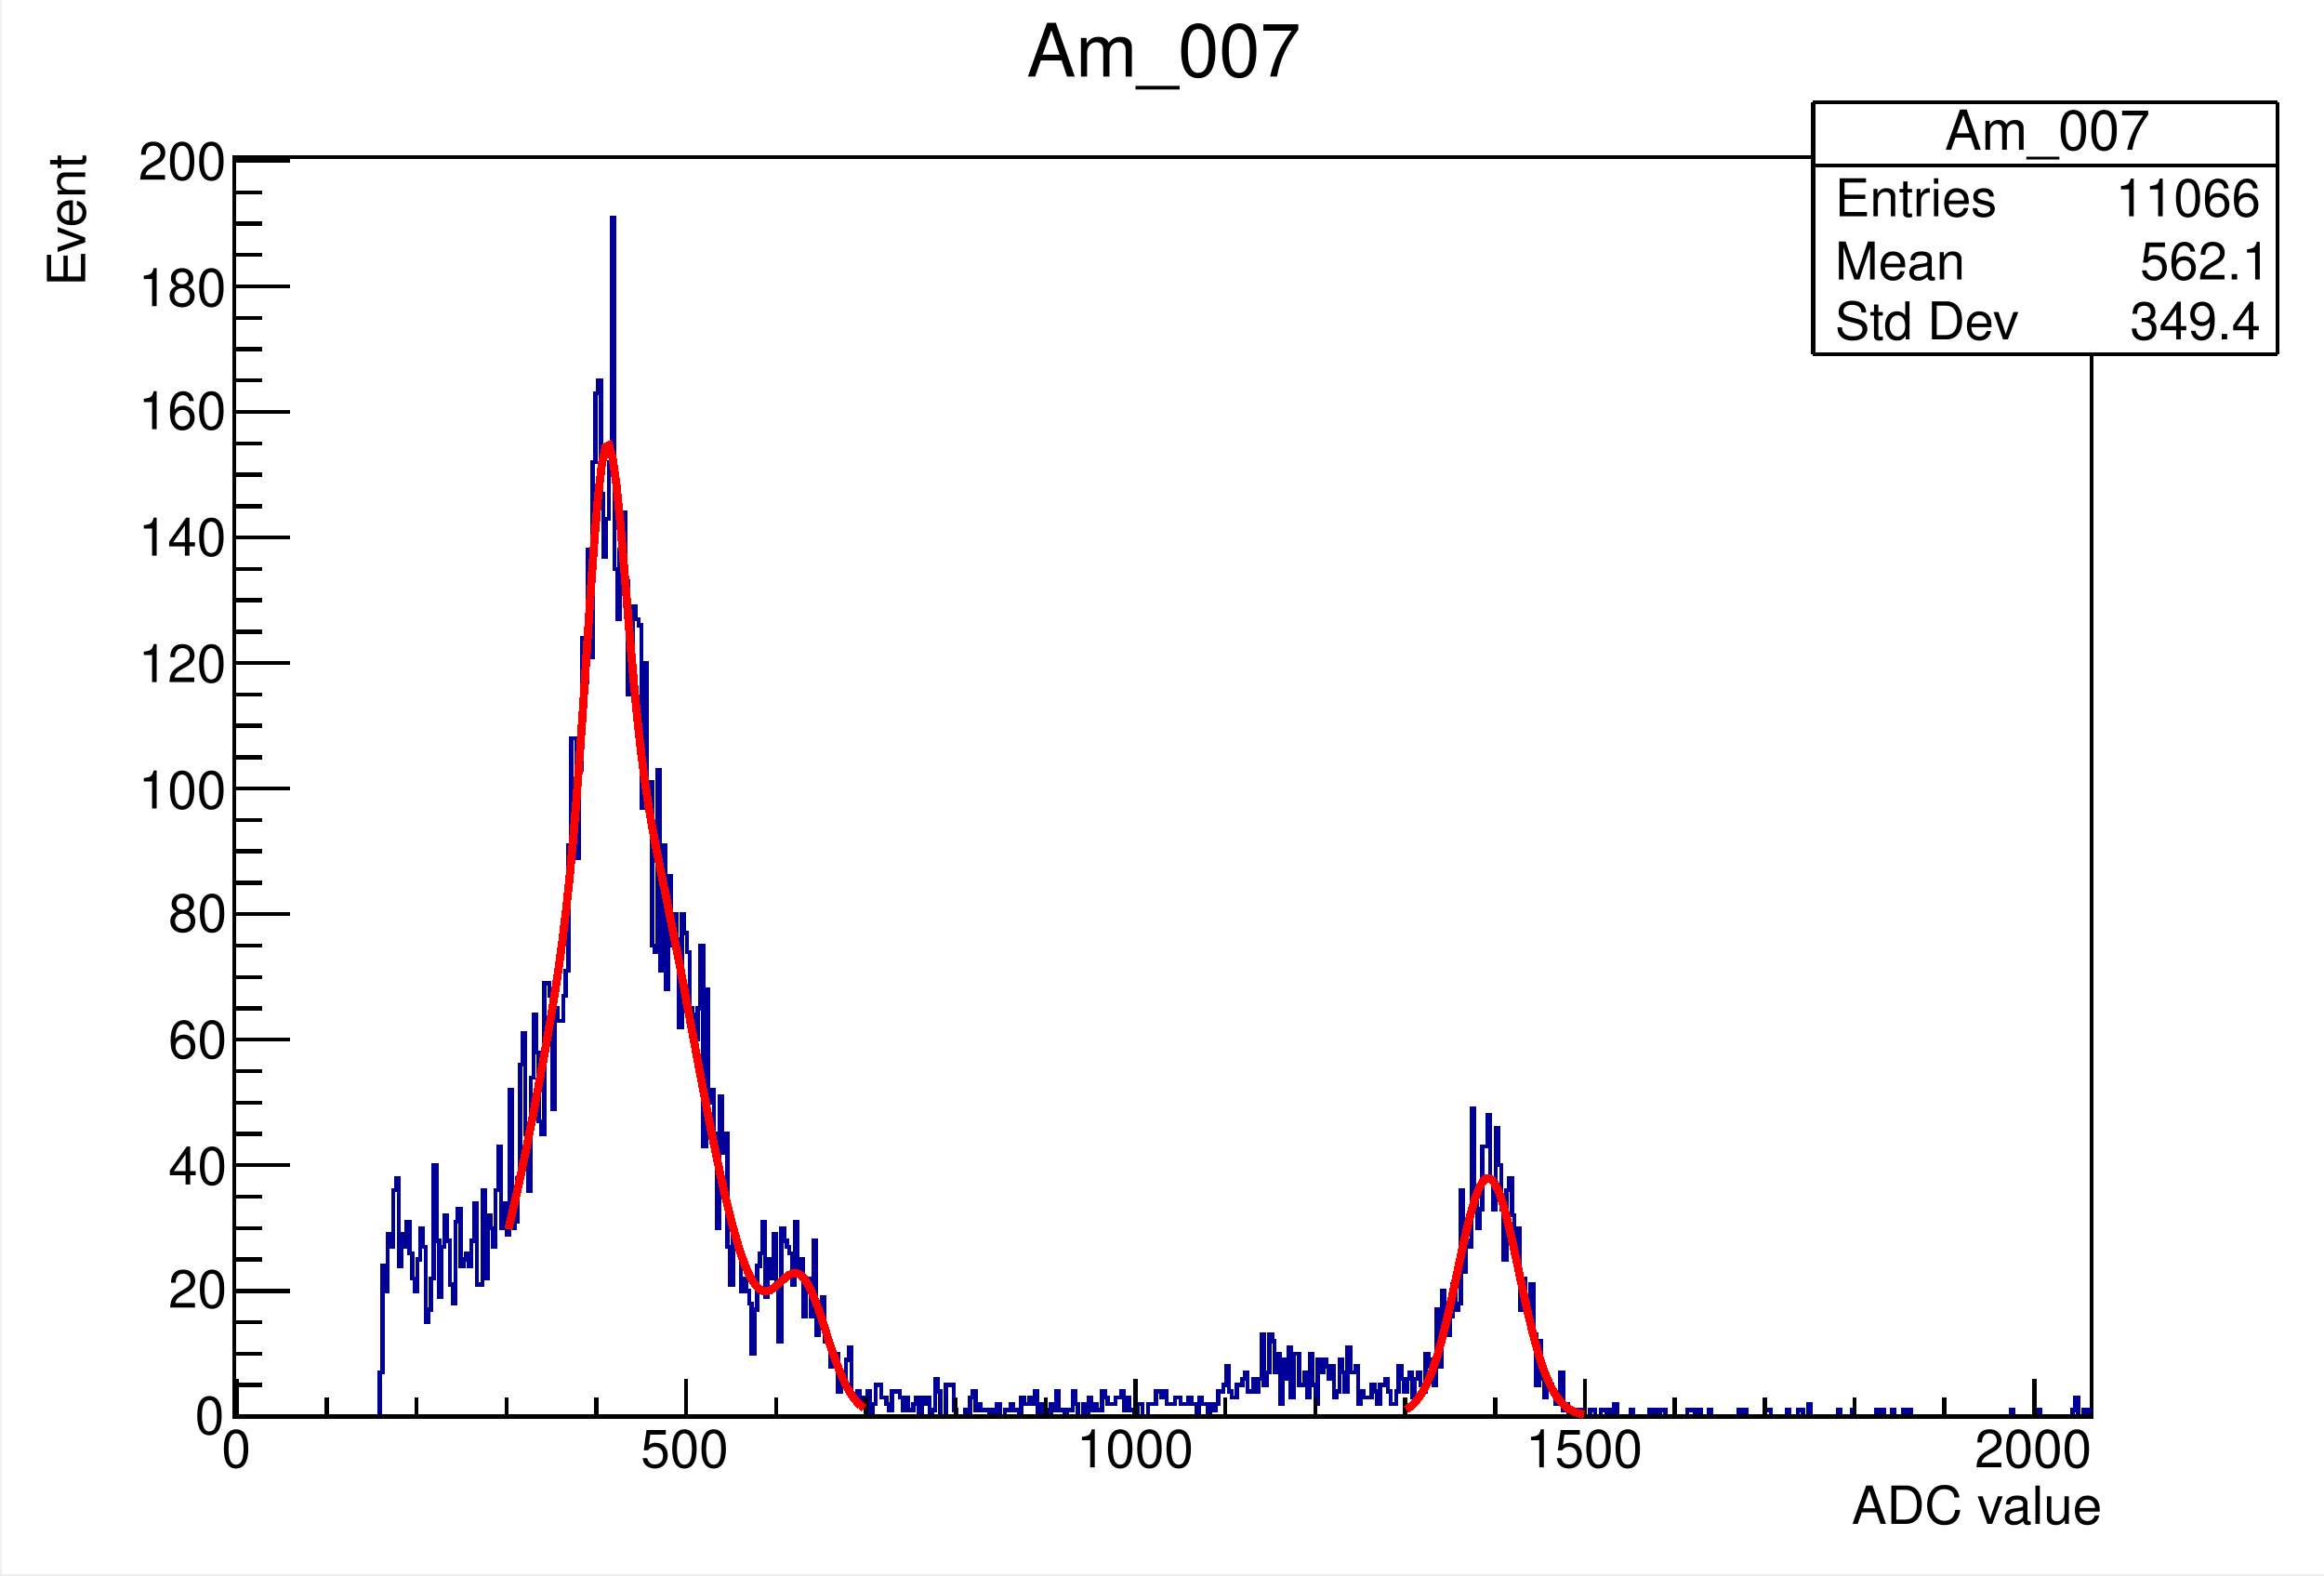
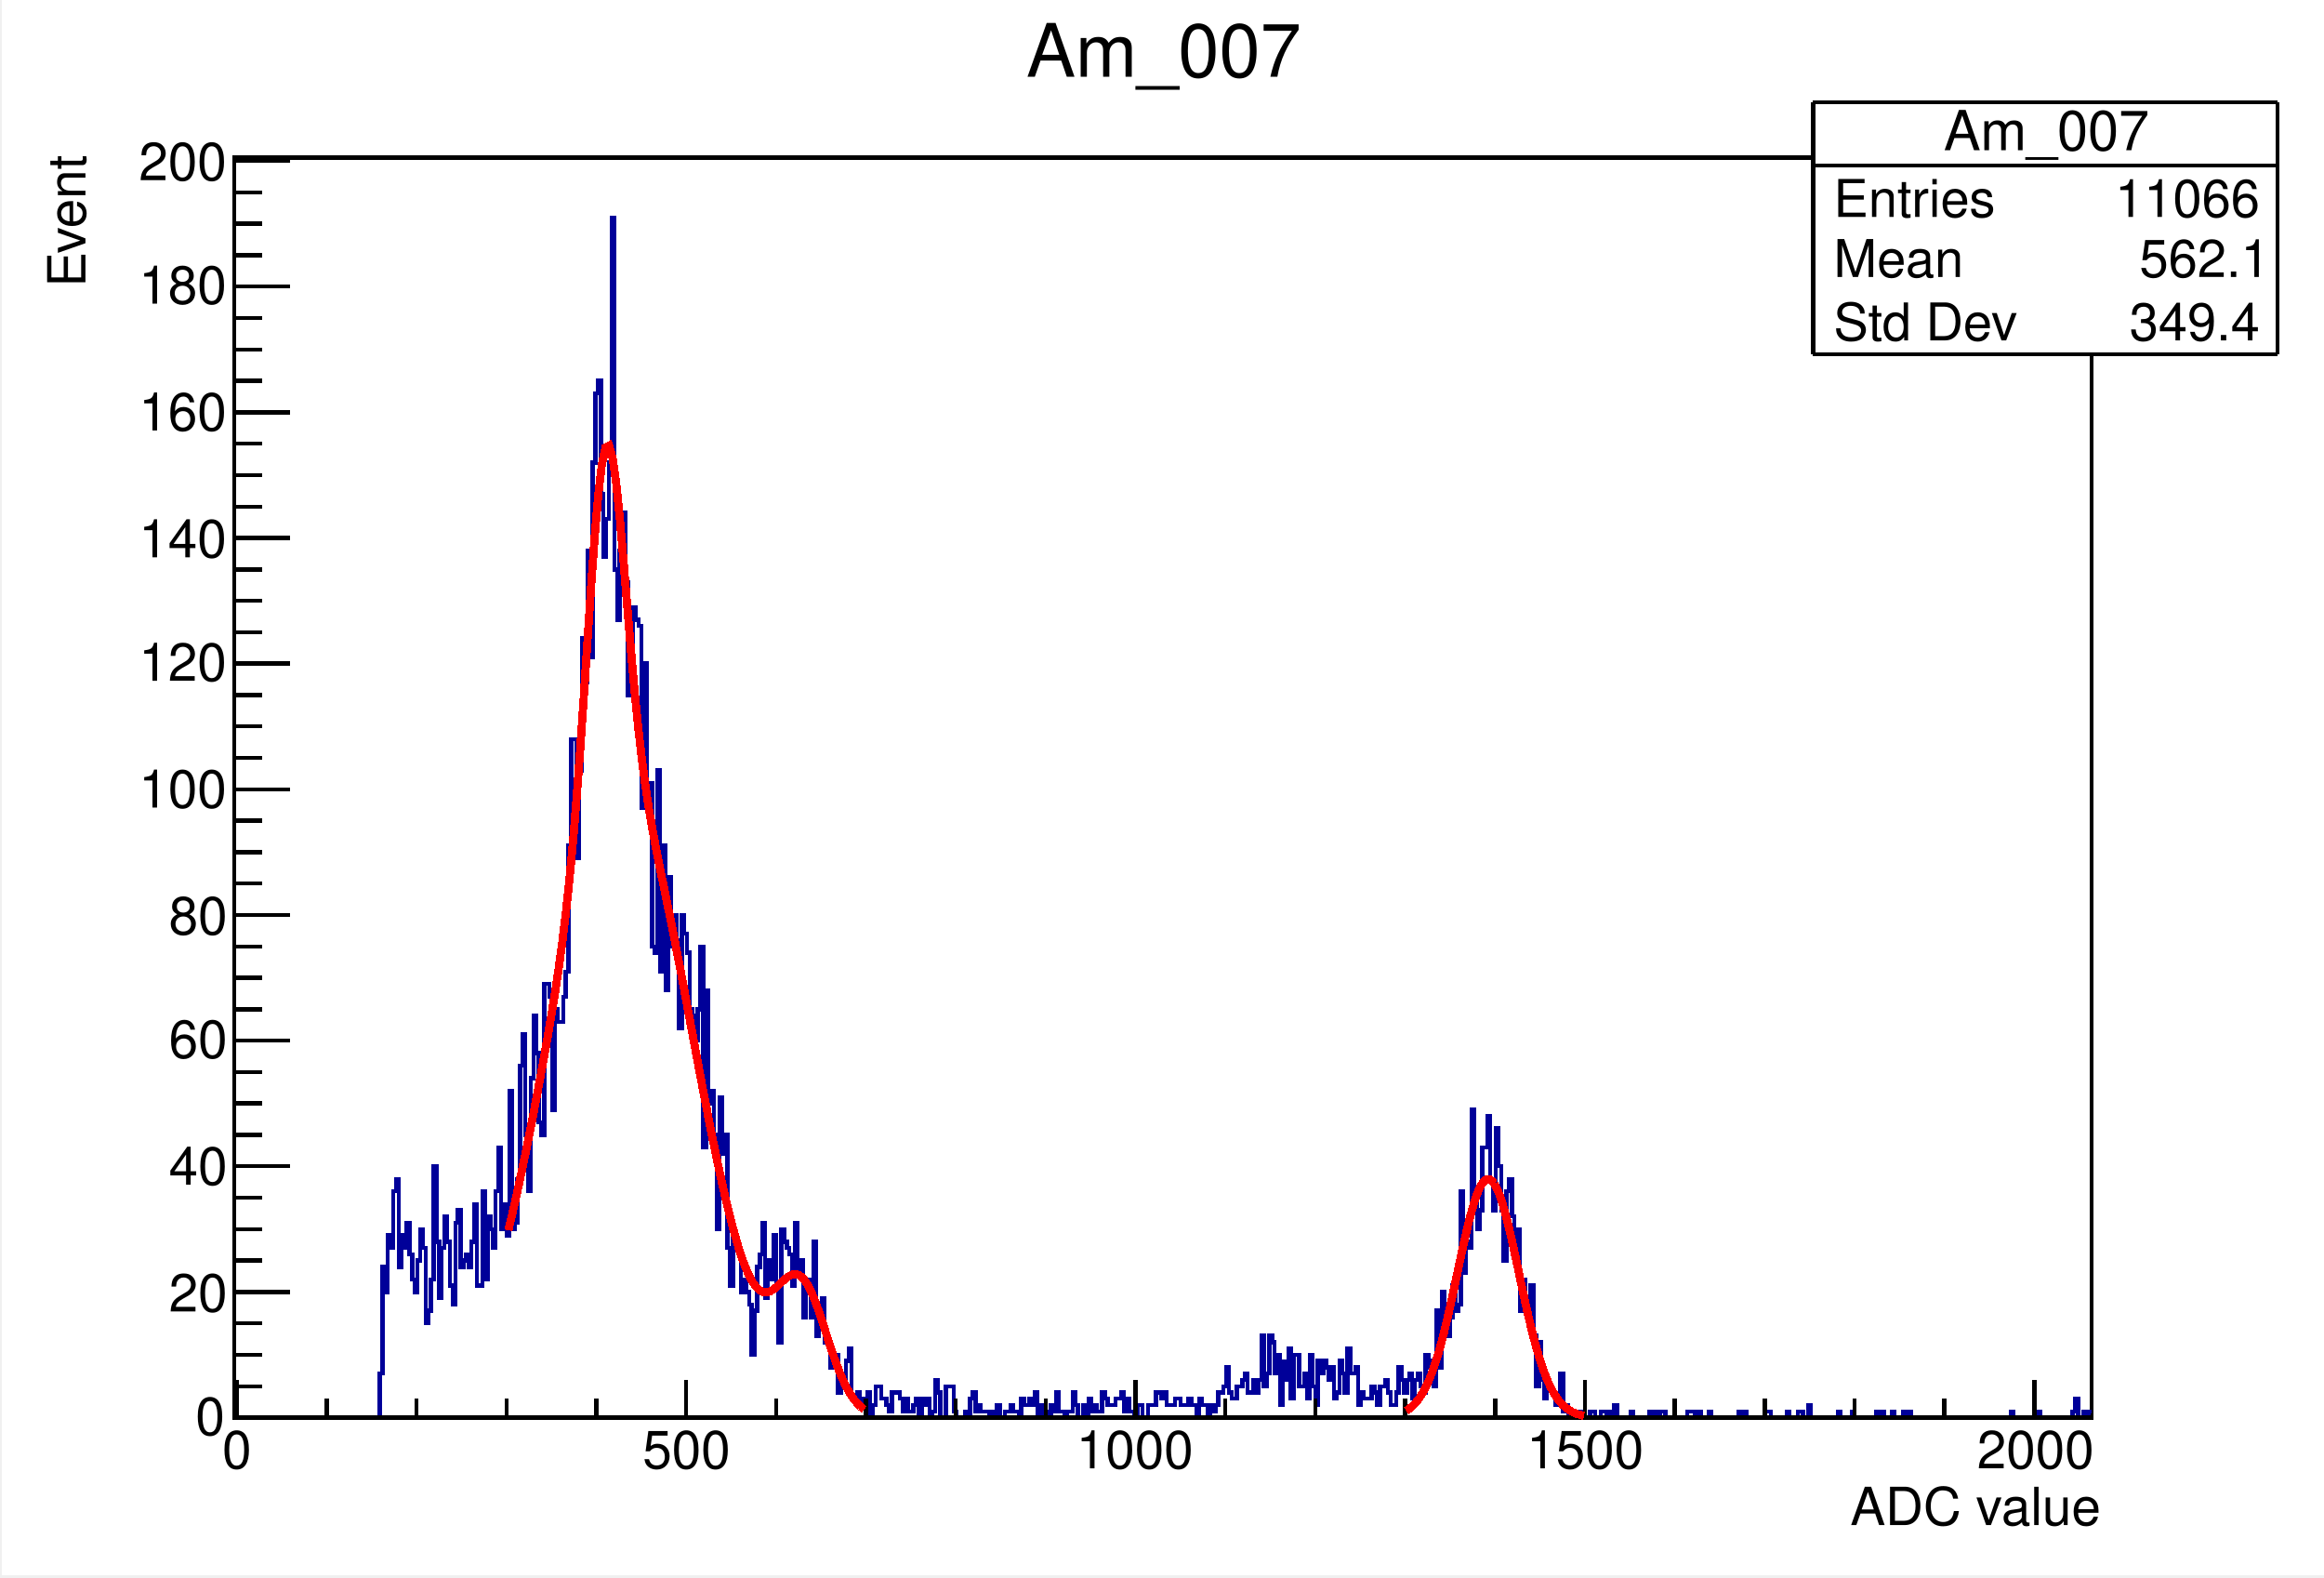
- <svg xmlns="http://www.w3.org/2000/svg" width="567.429" height="384.68" viewBox="0 0 567.429 384.68" shape-rendering="crispEdges">
+ <svg xmlns="http://www.w3.org/2000/svg" width="567.429" height="384.969" viewBox="0 0 567.429 384.969" shape-rendering="crispEdges">
  <defs>
</defs>
-   <rect x="0.5" y="0" width="566.929" height="384.18" fill="white" />
-   <rect x="57.193" y="38.418" width="453.543" height="307.344" fill="white" />
-   <rect x="57.193" y="38.418" width="453.543" height="307.344" fill="none" stroke="black" />
-   <rect x="57.193" y="38.418" width="453.543" height="307.344" fill="white" />
-   <rect x="57.193" y="38.418" width="453.543" height="307.344" fill="none" stroke="black" />
-   <path d="M57.193,345.762h 35.546v -10.727h 0.658v -26.053h 0.658v 6.13h 0.658v -13.793h 0.658v 3.065h 0.658v -13.793h 0.658v -3.065h 0.658v 21.455h 0.658v -7.663h 0.658v 3.065h 0.658v -6.13h  0.658v 7.663h 0.658v 6.13h 0.658v 3.065h 0.658v -7.663h 0.658v -7.663h 0.658v 4.598h 0.658v 18.39h 0.658v -3.065h 0.658v -7.663h 0.658v -27.585h 0.658v 18.39h 0.658v 13.793h 0.658v  -12.26h 0.658v -7.663h 0.658v 6.13h 0.658v 10.727h 0.658v 4.598h 0.658v -19.923h 0.658v -3.065h 0.658v 13.793h 0.658v -1.532h 0.658v -1.532h 0.658v 3.065h 0.658v -6.13h 0.658v -9.195h  0.658v 19.923h 1.317v -22.988h 0.658v 21.455h 0.658v -15.325h 0.658v 3.065h 0.658v 4.598h 0.658v -13.793h 0.658v -10.727h 0.658v 19.923h 0.658v -6.13h 0.658v 7.663h 0.658v -35.248h 0.658v  33.715h 0.658v -1.532h 0.658v -10.727h 0.658v -27.585h 0.658v -7.663h 0.658v 24.52h 0.658v 13.793h 0.658v -27.585h 0.658v -15.325h 0.658v 9.195h 0.658v 16.858h 0.658v 3.065h 0.658v -36.78h  1.317v 3.065h 0.658v 27.585h 0.658v -24.52h 0.658v 3.065h 1.317v -6.13h 0.658v -6.13h 0.658v -30.65h 0.658v -26.053h 1.317v 29.118h 0.658v -21.455h 0.658v -32.183h 0.658v 10.727h 0.658v  -32.183h 0.658v 26.053h 0.658v -47.508h 0.658v -16.858h 0.658v -3.065h 0.658v 27.585h 0.658v 15.325h 0.658v -9.195h 0.658v -13.793h 0.658v -59.768h 0.658v 85.82h 0.658v 12.26h 0.658v -16.858h  0.658v -9.195h 0.658v 16.858h 0.658v 27.585h 0.658v -1.532h 0.658v -19.923h 0.658v 3.065h 0.658v 1.532h 0.658v 44.443h 0.658v -35.248h 0.658v 32.183h 0.658v -3.065h 0.658v 39.845h 0.658v 1.532h  0.658v -44.443h 0.658v 49.04h 0.658v -30.65h 0.658v 35.248h 0.658v -27.585h 0.658v 16.858h 0.658v -7.663h 0.658v 6.13h 0.658v 21.455h 0.658v -27.585h 0.658v 4.598h 0.658v 4.598h 0.658v  13.793h 0.658v 1.532h 0.658v 6.13h 0.658v -7.663h 0.658v -15.325h 0.658v 49.04h 0.658v -38.313h 0.658v 27.585h 0.658v -3.065h 0.658v 10.727h 0.658v 22.988h 0.658v -32.183h 0.658v 13.793h 0.658v  -4.598h 0.658v 27.585h 0.658v 9.195h 0.658v -13.793h 0.658v 4.598h 1.317v 10.727h 0.658v -3.065h 0.658v 3.065h 0.658v 3.065h 0.658v 12.26h 0.658v -10.727h 0.658v -10.727h 0.658v -3.065h 0.658v  -7.663h 0.658v 18.39h 0.658v -9.195h 0.658v 4.598h 0.658v -10.727h 0.658v 12.26h 0.658v 13.793h 0.658v -27.585h 0.658v 3.065h 0.658v 1.532h 0.658v 1.532h 0.658v 7.663h 0.658v -15.325h 0.658v  12.26h 0.658v -3.065h 0.658v 13.793h 0.658v -7.663h 0.658v -1.532h 0.658v 9.195h 0.658v -18.39h 0.658v 22.988h 0.658v -3.065h 0.658v -6.13h 0.658v 10.727h 1.317v 6.13h 1.317v -3.065h 0.658v  9.195h 0.658v -4.598h 0.658v 1.532h 0.658v -4.598h 0.658v -3.065h 0.658v 12.26h 1.317v -1.532h 0.658v 3.065h 0.658v -1.532h 0.658v 1.532h 0.658v -3.065h 0.658v 6.13h 0.658v -3.065h 0.658v  -4.598h 1.317v 3.065h 1.317v 1.532h 0.658v 1.532h 0.658v -4.598h 1.975v 1.532h 0.658v 3.065h 0.658v -3.065h 0.658v 3.065h 1.317v -1.532h 0.658v -1.532h 0.658v 4.598h 0.658v -4.598h 0.658v  1.532h 0.658v -1.532h 0.658v 4.598h 0.658v -1.532h 0.658v -7.663h 0.658v 3.065h 0.658v 6.13h 1.317v -7.663h 1.975v 6.13h 0.658v 1.532h 1.975v -1.532h 0.658v 1.532h 0.658v -4.598h 0.658v  -1.532h 0.658v 4.598h 0.658v -1.532h 0.658v 1.532h 1.975v 1.532h 0.658v -1.532h 0.658v 1.532h 0.658v -3.065h 0.658v 3.065h 1.317v -1.532h 1.317v -1.532h 0.658v 1.532h 1.317v 1.532h 0.658v -4.598h  0.658v 1.532h 1.317v -1.532h 0.658v 1.532h 0.658v -3.065h 0.658v 6.13h 0.658v -3.065h 0.658v 3.065h 0.658v -1.532h 0.658v 1.532h 0.658v -3.065h 0.658v 1.532h 0.658v -4.598h 0.658v 4.598h  1.317v 1.532h 0.658v -1.532h 1.317v -4.598h 0.658v 3.065h 0.658v 3.065h 1.317v -3.065h 0.658v 3.065h 0.658v -4.598h 0.658v 3.065h 0.658v -1.532h 0.658v 1.532h 1.317v -4.598h 0.658v 1.532h  0.658v 1.532h 1.975v -1.532h 1.317v -1.532h 0.658v 4.598h 0.658v -3.065h 0.658v 3.065h 1.317v 1.532h 0.658v -3.065h 1.317v 3.065h 1.317v -3.065h 1.975v -3.065h 1.317v 1.532h 0.658v -1.532h  0.658v 3.065h 1.975v -1.532h 1.317v 1.532h 1.975v -1.532h 0.658v 1.532h 1.317v 3.065h 0.658v -4.598h 0.658v 1.532h 1.317v 3.065h 0.658v -3.065h 0.658v 1.532h 0.658v -1.532h 0.658v -3.065h 1.317v  -1.532h 0.658v -4.598h 0.658v 6.13h 0.658v 1.532h 1.317v -3.065h 1.317v -1.532h 0.658v -1.532h 0.658v 4.598h 1.317v -3.065h 0.658v 3.065h 0.658v -3.065h 0.658v -10.727h 0.658v 12.26h 0.658v  -3.065h 0.658v -9.195h 0.658v 1.532h 0.658v 7.663h 0.658v -4.598h 0.658v 12.26h 0.658v -10.727h 0.658v 4.598h 0.658v -7.663h 0.658v 12.26h 0.658v -10.727h 1.317v 7.663h 1.317v -3.065h 0.658v  6.13h 0.658v -10.727h 0.658v 7.663h 0.658v 4.598h 0.658v -10.727h 0.658v 3.065h 0.658v -3.065h 0.658v 1.532h 0.658v 3.065h 0.658v -3.065h 0.658v 7.663h 0.658v -1.532h 0.658v -7.663h  0.658v 3.065h 0.658v 4.598h 0.658v -10.727h 0.658v 6.13h 1.317v -1.532h 0.658v 9.195h 0.658v -3.065h 0.658v 1.532h 1.975v -3.065h 0.658v 1.532h 0.658v 3.065h 0.658v -4.598h 1.317v -1.532h  0.658v 3.065h 0.658v 3.065h 1.317v -3.065h 0.658v -6.13h 0.658v 3.065h 0.658v 3.065h 0.658v -3.065h 0.658v -1.532h 0.658v 6.13h 0.658v -4.598h 0.658v -1.532h 0.658v 3.065h 0.658v 1.532h  0.658v -9.195h 0.658v 3.065h 0.658v -1.532h 0.658v 6.13h 0.658v -18.39h 0.658v 13.793h 0.658v -18.39h 0.658v 7.663h 0.658v 3.065h 0.658v -4.598h 0.658v -7.663h 0.658v 6.13h 0.658v  -1.532h 0.658v -27.585h 0.658v 19.923h 0.658v -7.663h 0.658v 1.532h 0.658v -33.715h 0.658v 19.923h 0.658v 9.195h 0.658v -4.598h 0.658v -15.325h 1.317v -7.663h 0.658v 15.325h 0.658v 7.663h 0.658v  -19.923h 0.658v 9.195h 0.658v 10.727h 0.658v 12.26h 0.658v -16.858h 0.658v -3.065h 0.658v 9.195h 0.658v 9.195h 0.658v -6.13h 0.658v 19.923h 0.658v -7.663h 0.658v 4.598h 0.658v 4.598h 0.658v  -7.663h 0.658v 12.26h 0.658v 12.26h 0.658v -10.727h 0.658v 9.195h 0.658v 4.598h 0.658v -4.598h 0.658v 1.532h 0.658v 1.532h 0.658v 3.065h 0.658v -1.532h 0.658v -6.13h 0.658v 9.195h 0.658v  -1.532h 0.658v 3.065h 0.658v -1.532h 1.975v 1.532h 0.658v -1.532h 0.658v 1.532h 1.317v -1.532h 1.317v 1.532h 1.317v -1.532h 1.317v 1.532h 0.658v -1.532h 0.658v 1.532h 0.658v -3.065h 0.658v 3.065h  3.291v -1.532h 0.658v 1.532h 3.95v -1.532h 0.658v 1.532h 0.658v -1.532h 0.658v 1.532h 0.658v -1.532h 1.317v 1.532h 5.266v -1.532h 1.975v 1.532h 0.658v -1.532h 0.658v 1.532h 1.975v -1.532h 0.658v  1.532h 6.583v -1.532h 0.658v 1.532h 0.658v -1.532h 0.658v 1.532h 4.608v -1.532h 1.317v 1.532h 3.95v -1.532h 0.658v 1.532h 1.975v -1.532h 1.317v 1.532h 1.317v -3.065h 0.658v 3.065h 6.583v -1.532h  0.658v 1.532h 2.633v -1.532h 0.658v 1.532h 5.266v -1.532h 0.658v 1.532h 0.658v -1.532h 0.658v 1.532h 1.975v -1.532h 0.658v 1.532h 1.975v -1.532h 0.658v 1.532h 0.658v -1.532h 0.658v 1.532h 24.356v  -1.532h 0.658v 1.532h 5.924v -1.532h 0.658v 1.532h 7.899v -1.532h 0.658v -3.065h 0.658v 4.598h 1.317v -1.532h 0.658v 1.532h 0.658v -1.532h 0.658" fill="none" stroke="#000099" />
-   <rect x="442.705" y="24.972" width="113.386" height="61.469" fill="white" />
-   <path d="M442.705,86.441h 113.386" fill="none" stroke="black" />
-   <path d="M556.091,86.441v -61.469" fill="none" stroke="black" />
-   <path d="M556.091,24.972h -113.386" fill="none" stroke="black" />
-   <path d="M442.705,24.972v 61.469" fill="none" stroke="black" />
-   <text xml:space="preserve" x="474.836" y="36.55" fill="black" font-size="13.47" font-family="Helvetica">Am_007</text>
-   <path d="M442.705,40.339h 113.386" fill="none" stroke="black" />
-   <text xml:space="preserve" x="448.033" y="52.794" fill="black" font-size="12.741" font-family="Helvetica">Entries </text>
-   <text xml:space="preserve" x="513.01" y="52.794" fill="black" font-size="12.741" font-family="Helvetica"> 11066</text>
-   <text xml:space="preserve" x="448.033" y="68.226" fill="black" font-size="12.741" font-family="Helvetica">Mean  </text>
-   <text xml:space="preserve" x="515.447" y="68.226" fill="black" font-size="12.741" font-family="Helvetica">  562.1</text>
-   <text xml:space="preserve" x="448.033" y="82.846" fill="black" font-size="12.741" font-family="Helvetica">Std Dev   </text>
-   <text xml:space="preserve" x="513.01" y="82.846" fill="black" font-size="12.741" font-family="Helvetica">  349.4</text>
-   <path d="M57.193,345.762h 453.543" fill="none" stroke="black" />
-   <path d="M57.851,336.541v 9.22" fill="none" stroke="black" />
-   <path d="M79.793,341.152v 4.61" fill="none" stroke="black" />
-   <path d="M101.735,341.152v 4.61" fill="none" stroke="black" />
-   <path d="M123.677,341.152v 4.61" fill="none" stroke="black" />
-   <path d="M145.62,341.152v 4.61" fill="none" stroke="black" />
-   <path d="M167.562,336.541v 9.22" fill="none" stroke="black" />
-   <path d="M189.504,341.152v 4.61" fill="none" stroke="black" />
-   <path d="M211.446,341.152v 4.61" fill="none" stroke="black" />
-   <path d="M233.388,341.152v 4.61" fill="none" stroke="black" />
-   <path d="M255.33,341.152v 4.61" fill="none" stroke="black" />
-   <path d="M277.272,336.541v 9.22" fill="none" stroke="black" />
-   <path d="M299.214,341.152v 4.61" fill="none" stroke="black" />
-   <path d="M321.156,341.152v 4.61" fill="none" stroke="black" />
-   <path d="M343.099,341.152v 4.61" fill="none" stroke="black" />
-   <path d="M365.041,341.152v 4.61" fill="none" stroke="black" />
-   <path d="M386.983,336.541v 9.22" fill="none" stroke="black" />
-   <path d="M408.925,341.152v 4.61" fill="none" stroke="black" />
-   <path d="M430.867,341.152v 4.61" fill="none" stroke="black" />
-   <path d="M452.809,341.152v 4.61" fill="none" stroke="black" />
-   <path d="M474.751,341.152v 4.61" fill="none" stroke="black" />
-   <path d="M496.693,336.541v 9.22" fill="none" stroke="black" />
-   <path d="M57.851,336.541v 9.22" fill="none" stroke="black" />
-   <path d="M496.693,336.541v 9.22" fill="none" stroke="black" />
-   <text xml:space="preserve" x="54.106" y="358.189" fill="black" font-size="12.836" font-family="Helvetica">0</text>
-   <text xml:space="preserve" x="156.446" y="358.189" fill="black" font-size="12.836" font-family="Helvetica">500</text>
-   <text xml:space="preserve" x="262.847" y="358.189" fill="black" font-size="12.836" font-family="Helvetica">1000</text>
-   <text xml:space="preserve" x="372.496" y="358.189" fill="black" font-size="12.836" font-family="Helvetica">1500</text>
-   <text xml:space="preserve" x="482.146" y="358.189" fill="black" font-size="12.836" font-family="Helvetica">2000</text>
-   <text xml:space="preserve" x="452.094" y="371.996" fill="black" font-size="12.836" font-family="Helvetica">ADC value</text>
-   <path d="M57.193,345.762v -307.344" fill="none" stroke="black" />
-   <path d="M70.799,345.762h -13.606" fill="none" stroke="black" />
-   <path d="M63.996,338.099h -6.803" fill="none" stroke="black" />
-   <path d="M63.996,330.437h -6.803" fill="none" stroke="black" />
-   <path d="M63.996,322.774h -6.803" fill="none" stroke="black" />
-   <path d="M70.799,315.112h -13.606" fill="none" stroke="black" />
-   <path d="M63.996,307.449h -6.803" fill="none" stroke="black" />
-   <path d="M63.996,299.787h -6.803" fill="none" stroke="black" />
-   <path d="M63.996,292.124h -6.803" fill="none" stroke="black" />
-   <path d="M70.799,284.462h -13.606" fill="none" stroke="black" />
-   <path d="M63.996,276.799h -6.803" fill="none" stroke="black" />
-   <path d="M63.996,269.137h -6.803" fill="none" stroke="black" />
-   <path d="M63.996,261.474h -6.803" fill="none" stroke="black" />
-   <path d="M70.799,253.812h -13.606" fill="none" stroke="black" />
-   <path d="M63.996,246.149h -6.803" fill="none" stroke="black" />
-   <path d="M63.996,238.486h -6.803" fill="none" stroke="black" />
-   <path d="M63.996,230.824h -6.803" fill="none" stroke="black" />
-   <path d="M70.799,223.161h -13.606" fill="none" stroke="black" />
-   <path d="M63.996,215.499h -6.803" fill="none" stroke="black" />
-   <path d="M63.996,207.836h -6.803" fill="none" stroke="black" />
-   <path d="M63.996,200.174h -6.803" fill="none" stroke="black" />
-   <path d="M70.799,192.511h -13.606" fill="none" stroke="black" />
-   <path d="M63.996,184.849h -6.803" fill="none" stroke="black" />
-   <path d="M63.996,177.186h -6.803" fill="none" stroke="black" />
-   <path d="M63.996,169.524h -6.803" fill="none" stroke="black" />
-   <path d="M70.799,161.861h -13.606" fill="none" stroke="black" />
-   <path d="M63.996,154.199h -6.803" fill="none" stroke="black" />
-   <path d="M63.996,146.536h -6.803" fill="none" stroke="black" />
-   <path d="M63.996,138.874h -6.803" fill="none" stroke="black" />
-   <path d="M70.799,131.211h -13.606" fill="none" stroke="black" />
-   <path d="M63.996,123.549h -6.803" fill="none" stroke="black" />
-   <path d="M63.996,115.886h -6.803" fill="none" stroke="black" />
-   <path d="M63.996,108.224h -6.803" fill="none" stroke="black" />
-   <path d="M70.799,100.561h -13.606" fill="none" stroke="black" />
-   <path d="M63.996,92.898h -6.803" fill="none" stroke="black" />
-   <path d="M63.996,85.236h -6.803" fill="none" stroke="black" />
-   <path d="M63.996,77.573h -6.803" fill="none" stroke="black" />
-   <path d="M70.799,69.911h -13.606" fill="none" stroke="black" />
-   <path d="M63.996,62.248h -6.803" fill="none" stroke="black" />
-   <path d="M63.996,54.586h -6.803" fill="none" stroke="black" />
-   <path d="M63.996,46.923h -6.803" fill="none" stroke="black" />
-   <path d="M70.799,39.261h -13.606" fill="none" stroke="black" />
-   <path d="M70.799,39.261h -13.606" fill="none" stroke="black" />
-   <text xml:space="preserve" x="47.609" y="350.067" fill="black" font-size="12.836" font-family="Helvetica">0</text>
-   <text xml:space="preserve" x="41.111" y="319.202" fill="black" font-size="12.836" font-family="Helvetica">20</text>
-   <text xml:space="preserve" x="41.111" y="289.15" fill="black" font-size="12.836" font-family="Helvetica">40</text>
-   <text xml:space="preserve" x="41.111" y="258.286" fill="black" font-size="12.836" font-family="Helvetica">60</text>
-   <text xml:space="preserve" x="41.111" y="227.421" fill="black" font-size="12.836" font-family="Helvetica">80</text>
-   <text xml:space="preserve" x="33.801" y="197.369" fill="black" font-size="12.836" font-family="Helvetica">100</text>
-   <text xml:space="preserve" x="33.801" y="166.505" fill="black" font-size="12.836" font-family="Helvetica">120</text>
-   <text xml:space="preserve" x="33.801" y="135.641" fill="black" font-size="12.836" font-family="Helvetica">140</text>
-   <text xml:space="preserve" x="33.801" y="104.776" fill="black" font-size="12.836" font-family="Helvetica">160</text>
-   <text xml:space="preserve" x="33.801" y="74.724" fill="black" font-size="12.836" font-family="Helvetica">180</text>
-   <text xml:space="preserve" x="33.801" y="43.86" fill="black" font-size="12.836" font-family="Helvetica">200</text>
-   <g transform="rotate(-90,20.8055,69.8509)">
-     <text xml:space="preserve" x="20.805" y="69.851" fill="black" font-size="12.836" font-family="Helvetica">Event</text>
+   <rect x="0.5" y="0" width="566.929" height="384.469" fill="white" />
+   <rect x="57.193" y="38.447" width="453.543" height="307.575" fill="white" />
+   <rect x="57.193" y="38.447" width="453.543" height="307.575" fill="none" stroke="black" />
+   <rect x="57.193" y="38.447" width="453.543" height="307.575" fill="white" />
+   <rect x="57.193" y="38.447" width="453.543" height="307.575" fill="none" stroke="black" />
+   <path d="M57.193,346.022h 35.546v -10.736h 0.658v -26.072h 0.658v 6.135h 0.658v -13.803h 0.658v 3.067h 0.658v -13.803h 0.658v -3.067h 0.658v 21.471h 0.658v -7.668h 0.658v 3.067h 0.658v -6.135h 0.658v  7.668h 0.658v 6.135h 0.658v 3.067h 0.658v -7.668h 0.658v -7.668h 0.658v 4.601h 0.658v 18.404h 0.658v -3.067h 0.658v -7.668h 0.658v -27.606h 0.658v 18.404h 0.658v 13.803h 0.658v -12.269h 0.658v  -7.668h 0.658v 6.135h 0.658v 10.736h 0.658v 4.601h 0.658v -19.938h 0.658v -3.067h 0.658v 13.803h 0.658v -1.534h 0.658v -1.534h 0.658v 3.067h 0.658v -6.135h 0.658v -9.202h 0.658v 19.938h  1.317v -23.005h 0.658v 21.471h 0.658v -15.337h 0.658v 3.067h 0.658v 4.601h 0.658v -13.803h 0.658v -10.736h 0.658v 19.938h 0.658v -6.135h 0.658v 7.668h 0.658v -35.274h 0.658v 33.74h 0.658v  -1.534h 0.658v -10.736h 0.658v -27.606h 0.658v -7.668h 0.658v 24.538h 0.658v 13.803h 0.658v -27.606h 0.658v -15.337h 0.658v 9.202h 0.658v 16.87h 0.658v 3.067h 0.658v -36.808h 1.317v 3.067h  0.658v 27.606h 0.658v -24.538h 0.658v 3.067h 1.317v -6.135h 0.658v -6.135h 0.658v -30.673h 0.658v -26.072h 1.317v 29.14h 0.658v -21.471h 0.658v -32.207h 0.658v 10.736h 0.658v -32.207h 0.658v  26.072h 0.658v -47.543h 0.658v -16.87h 0.658v -3.067h 0.658v 27.606h 0.658v 15.337h 0.658v -9.202h 0.658v -13.803h 0.658v -59.813h 0.658v 85.885h 0.658v 12.269h 0.658v -16.87h 0.658v -9.202h  0.658v 16.87h 0.658v 27.606h 0.658v -1.534h 0.658v -19.938h 0.658v 3.067h 0.658v 1.534h 0.658v 44.476h 0.658v -35.274h 0.658v 32.207h 0.658v -3.067h 0.658v 39.875h 0.658v 1.534h 0.658v  -44.476h 0.658v 49.077h 0.658v -30.673h 0.658v 35.274h 0.658v -27.606h 0.658v 16.87h 0.658v -7.668h 0.658v 6.135h 0.658v 21.471h 0.658v -27.606h 0.658v 4.601h 0.658v 4.601h 0.658v 13.803h  0.658v 1.534h 0.658v 6.135h 0.658v -7.668h 0.658v -15.337h 0.658v 49.077h 0.658v -38.342h 0.658v 27.606h 0.658v -3.067h 0.658v 10.736h 0.658v 23.005h 0.658v -32.207h 0.658v 13.803h 0.658v  -4.601h 0.658v 27.606h 0.658v 9.202h 0.658v -13.803h 0.658v 4.601h 1.317v 10.736h 0.658v -3.067h 0.658v 3.067h 0.658v 3.067h 0.658v 12.269h 0.658v -10.736h 0.658v -10.736h 0.658v -3.067h  0.658v -7.668h 0.658v 18.404h 0.658v -9.202h 0.658v 4.601h 0.658v -10.736h 0.658v 12.269h 0.658v 13.803h 0.658v -27.606h 0.658v 3.067h 0.658v 1.534h 0.658v 1.534h 0.658v 7.668h 0.658v -15.337h  0.658v 12.269h 0.658v -3.067h 0.658v 13.803h 0.658v -7.668h 0.658v -1.534h 0.658v 9.202h 0.658v -18.404h 0.658v 23.005h 0.658v -3.067h 0.658v -6.135h 0.658v 10.736h 1.317v 6.135h 1.317v  -3.067h 0.658v 9.202h 0.658v -4.601h 0.658v 1.534h 0.658v -4.601h 0.658v -3.067h 0.658v 12.269h 1.317v -1.534h 0.658v 3.067h 0.658v -1.534h 0.658v 1.534h 0.658v -3.067h 0.658v 6.135h  0.658v -3.067h 0.658v -4.601h 1.317v 3.067h 1.317v 1.534h 0.658v 1.534h 0.658v -4.601h 1.975v 1.534h 0.658v 3.067h 0.658v -3.067h 0.658v 3.067h 1.317v -1.534h 0.658v -1.534h 0.658v 4.601h  0.658v -4.601h 0.658v 1.534h 0.658v -1.534h 0.658v 4.601h 0.658v -1.534h 0.658v -7.668h 0.658v 3.067h 0.658v 6.135h 1.317v -7.668h 1.975v 6.135h 0.658v 1.534h 1.975v -1.534h 0.658v 1.534h  0.658v -4.601h 0.658v -1.534h 0.658v 4.601h 0.658v -1.534h 0.658v 1.534h 1.975v 1.534h 0.658v -1.534h 0.658v 1.534h 0.658v -3.067h 0.658v 3.067h 1.317v -1.534h 1.317v -1.534h 0.658v  1.534h 1.317v 1.534h 0.658v -4.601h 0.658v 1.534h 1.317v -1.534h 0.658v 1.534h 0.658v -3.067h 0.658v 6.135h 0.658v -3.067h 0.658v 3.067h 0.658v -1.534h 0.658v 1.534h 0.658v -3.067h  0.658v 1.534h 0.658v -4.601h 0.658v 4.601h 1.317v 1.534h 0.658v -1.534h 1.317v -4.601h 0.658v 3.067h 0.658v 3.067h 1.317v -3.067h 0.658v 3.067h 0.658v -4.601h 0.658v 3.067h 0.658v -1.534h  0.658v 1.534h 1.317v -4.601h 0.658v 1.534h 0.658v 1.534h 1.975v -1.534h 1.317v -1.534h 0.658v 4.601h 0.658v -3.067h 0.658v 3.067h 1.317v 1.534h 0.658v -3.067h 1.317v 3.067h 1.317v -3.067h  1.975v -3.067h 1.317v 1.534h 0.658v -1.534h 0.658v 3.067h 1.975v -1.534h 1.317v 1.534h 1.975v -1.534h 0.658v 1.534h 1.317v 3.067h 0.658v -4.601h 0.658v 1.534h 1.317v 3.067h 0.658v -3.067h  0.658v 1.534h 0.658v -1.534h 0.658v -3.067h 1.317v -1.534h 0.658v -4.601h 0.658v 6.135h 0.658v 1.534h 1.317v -3.067h 1.317v -1.534h 0.658v -1.534h 0.658v 4.601h 1.317v -3.067h 0.658v  3.067h 0.658v -3.067h 0.658v -10.736h 0.658v 12.269h 0.658v -3.067h 0.658v -9.202h 0.658v 1.534h 0.658v 7.668h 0.658v -4.601h 0.658v 12.269h 0.658v -10.736h 0.658v 4.601h 0.658v -7.668h  0.658v 12.269h 0.658v -10.736h 1.317v 7.668h 1.317v -3.067h 0.658v 6.135h 0.658v -10.736h 0.658v 7.668h 0.658v 4.601h 0.658v -10.736h 0.658v 3.067h 0.658v -3.067h 0.658v 1.534h 0.658v 3.067h  0.658v -3.067h 0.658v 7.668h 0.658v -1.534h 0.658v -7.668h 0.658v 3.067h 0.658v 4.601h 0.658v -10.736h 0.658v 6.135h 1.317v -1.534h 0.658v 9.202h 0.658v -3.067h 0.658v 1.534h 1.975v -3.067h  0.658v 1.534h 0.658v 3.067h 0.658v -4.601h 1.317v -1.534h 0.658v 3.067h 0.658v 3.067h 1.317v -3.067h 0.658v -6.135h 0.658v 3.067h 0.658v 3.067h 0.658v -3.067h 0.658v -1.534h 0.658v  6.135h 0.658v -4.601h 0.658v -1.534h 0.658v 3.067h 0.658v 1.534h 0.658v -9.202h 0.658v 3.067h 0.658v -1.534h 0.658v 6.135h 0.658v -18.404h 0.658v 13.803h 0.658v -18.404h 0.658v 7.668h  0.658v 3.067h 0.658v -4.601h 0.658v -7.668h 0.658v 6.135h 0.658v -1.534h 0.658v -27.606h 0.658v 19.938h 0.658v -7.668h 0.658v 1.534h 0.658v -33.74h 0.658v 19.938h 0.658v 9.202h 0.658v  -4.601h 0.658v -15.337h 1.317v -7.668h 0.658v 15.337h 0.658v 7.668h 0.658v -19.938h 0.658v 9.202h 0.658v 10.736h 0.658v 12.269h 0.658v -16.87h 0.658v -3.067h 0.658v 9.202h 0.658v 9.202h 0.658v  -6.135h 0.658v 19.938h 0.658v -7.668h 0.658v 4.601h 0.658v 4.601h 0.658v -7.668h 0.658v 12.269h 0.658v 12.269h 0.658v -10.736h 0.658v 9.202h 0.658v 4.601h 0.658v -4.601h 0.658v 1.534h 0.658v  1.534h 0.658v 3.067h 0.658v -1.534h 0.658v -6.135h 0.658v 9.202h 0.658v -1.534h 0.658v 3.067h 0.658v -1.534h 1.975v 1.534h 0.658v -1.534h 0.658v 1.534h 1.317v -1.534h 1.317v 1.534h 1.317v  -1.534h 1.317v 1.534h 0.658v -1.534h 0.658v 1.534h 0.658v -3.067h 0.658v 3.067h 3.291v -1.534h 0.658v 1.534h 3.95v -1.534h 0.658v 1.534h 0.658v -1.534h 0.658v 1.534h 0.658v -1.534h 1.317v  1.534h 5.266v -1.534h 1.975v 1.534h 0.658v -1.534h 0.658v 1.534h 1.975v -1.534h 0.658v 1.534h 6.583v -1.534h 0.658v 1.534h 0.658v -1.534h 0.658v 1.534h 4.608v -1.534h 1.317v 1.534h 3.95v  -1.534h 0.658v 1.534h 1.975v -1.534h 1.317v 1.534h 1.317v -3.067h 0.658v 3.067h 6.583v -1.534h 0.658v 1.534h 2.633v -1.534h 0.658v 1.534h 5.266v -1.534h 0.658v 1.534h 0.658v -1.534h 0.658v  1.534h 1.975v -1.534h 0.658v 1.534h 1.975v -1.534h 0.658v 1.534h 0.658v -1.534h 0.658v 1.534h 24.356v -1.534h 0.658v 1.534h 5.924v -1.534h 0.658v 1.534h 7.899v -1.534h 0.658v -3.067h 0.658v  4.601h 1.317v -1.534h 0.658v 1.534h 0.658v -1.534h 0.658" fill="none" stroke="#000099" />
+   <rect x="442.705" y="24.991" width="113.386" height="61.515" fill="white" />
+   <path d="M442.705,86.506h 113.386" fill="none" stroke="black" />
+   <path d="M556.091,86.506v -61.515" fill="none" stroke="black" />
+   <path d="M556.091,24.991h -113.386" fill="none" stroke="black" />
+   <path d="M442.705,24.991v 61.515" fill="none" stroke="black" />
+   <text xml:space="preserve" x="474.57" y="36.655" fill="black" font-size="13.48" font-family="Helvetica">Am_007</text>
+   <path d="M442.705,40.369h 113.386" fill="none" stroke="black" />
+   <text xml:space="preserve" x="447.69" y="52.946" fill="black" font-size="12.719" font-family="Helvetica">Entries </text>
+   <text xml:space="preserve" x="512.854" y="52.946" fill="black" font-size="12.719" font-family="Helvetica"> 11066</text>
+   <text xml:space="preserve" x="447.69" y="67.608" fill="black" font-size="12.719" font-family="Helvetica">Mean  </text>
+   <text xml:space="preserve" x="515.298" y="67.608" fill="black" font-size="12.719" font-family="Helvetica">  562.1</text>
+   <text xml:space="preserve" x="447.69" y="83.084" fill="black" font-size="12.719" font-family="Helvetica">Std Dev   </text>
+   <text xml:space="preserve" x="512.854" y="83.084" fill="black" font-size="12.719" font-family="Helvetica">  349.4</text>
+   <path d="M57.193,346.022h 453.543" fill="none" stroke="black" />
+   <path d="M57.851,336.795v 9.227" fill="none" stroke="black" />
+   <path d="M79.793,341.409v 4.614" fill="none" stroke="black" />
+   <path d="M101.735,341.409v 4.614" fill="none" stroke="black" />
+   <path d="M123.677,341.409v 4.614" fill="none" stroke="black" />
+   <path d="M145.62,341.409v 4.614" fill="none" stroke="black" />
+   <path d="M167.562,336.795v 9.227" fill="none" stroke="black" />
+   <path d="M189.504,341.409v 4.614" fill="none" stroke="black" />
+   <path d="M211.446,341.409v 4.614" fill="none" stroke="black" />
+   <path d="M233.388,341.409v 4.614" fill="none" stroke="black" />
+   <path d="M255.33,341.409v 4.614" fill="none" stroke="black" />
+   <path d="M277.272,336.795v 9.227" fill="none" stroke="black" />
+   <path d="M299.214,341.409v 4.614" fill="none" stroke="black" />
+   <path d="M321.156,341.409v 4.614" fill="none" stroke="black" />
+   <path d="M343.099,341.409v 4.614" fill="none" stroke="black" />
+   <path d="M365.041,341.409v 4.614" fill="none" stroke="black" />
+   <path d="M386.983,336.795v 9.227" fill="none" stroke="black" />
+   <path d="M408.925,341.409v 4.614" fill="none" stroke="black" />
+   <path d="M430.867,341.409v 4.614" fill="none" stroke="black" />
+   <path d="M452.809,341.409v 4.614" fill="none" stroke="black" />
+   <path d="M474.751,341.409v 4.614" fill="none" stroke="black" />
+   <path d="M496.693,336.795v 9.227" fill="none" stroke="black" />
+   <path d="M57.851,336.795v 9.227" fill="none" stroke="black" />
+   <path d="M496.693,336.795v 9.227" fill="none" stroke="black" />
+   <text xml:space="preserve" x="54.261" y="358.403" fill="black" font-size="12.845" font-family="Helvetica">0</text>
+   <text xml:space="preserve" x="156.894" y="358.403" fill="black" font-size="12.845" font-family="Helvetica">500</text>
+   <text xml:space="preserve" x="262.786" y="358.403" fill="black" font-size="12.845" font-family="Helvetica">1000</text>
+   <text xml:space="preserve" x="372.751" y="358.403" fill="black" font-size="12.845" font-family="Helvetica">1500</text>
+   <text xml:space="preserve" x="482.716" y="358.403" fill="black" font-size="12.845" font-family="Helvetica">2000</text>
+   <text xml:space="preserve" x="451.763" y="372.251" fill="black" font-size="12.845" font-family="Helvetica">ADC value</text>
+   <path d="M57.193,346.022v -307.575" fill="none" stroke="black" />
+   <path d="M70.799,346.022h -13.606" fill="none" stroke="black" />
+   <path d="M63.996,338.354h -6.803" fill="none" stroke="black" />
+   <path d="M63.996,330.686h -6.803" fill="none" stroke="black" />
+   <path d="M63.996,323.017h -6.803" fill="none" stroke="black" />
+   <path d="M70.799,315.349h -13.606" fill="none" stroke="black" />
+   <path d="M63.996,307.681h -6.803" fill="none" stroke="black" />
+   <path d="M63.996,300.012h -6.803" fill="none" stroke="black" />
+   <path d="M63.996,292.344h -6.803" fill="none" stroke="black" />
+   <path d="M70.799,284.676h -13.606" fill="none" stroke="black" />
+   <path d="M63.996,277.008h -6.803" fill="none" stroke="black" />
+   <path d="M63.996,269.339h -6.803" fill="none" stroke="black" />
+   <path d="M63.996,261.671h -6.803" fill="none" stroke="black" />
+   <path d="M70.799,254.003h -13.606" fill="none" stroke="black" />
+   <path d="M63.996,246.334h -6.803" fill="none" stroke="black" />
+   <path d="M63.996,238.666h -6.803" fill="none" stroke="black" />
+   <path d="M63.996,230.998h -6.803" fill="none" stroke="black" />
+   <path d="M70.799,223.33h -13.606" fill="none" stroke="black" />
+   <path d="M63.996,215.661h -6.803" fill="none" stroke="black" />
+   <path d="M63.996,207.993h -6.803" fill="none" stroke="black" />
+   <path d="M63.996,200.325h -6.803" fill="none" stroke="black" />
+   <path d="M70.799,192.656h -13.606" fill="none" stroke="black" />
+   <path d="M63.996,184.988h -6.803" fill="none" stroke="black" />
+   <path d="M63.996,177.32h -6.803" fill="none" stroke="black" />
+   <path d="M63.996,169.651h -6.803" fill="none" stroke="black" />
+   <path d="M70.799,161.983h -13.606" fill="none" stroke="black" />
+   <path d="M63.996,154.315h -6.803" fill="none" stroke="black" />
+   <path d="M63.996,146.647h -6.803" fill="none" stroke="black" />
+   <path d="M63.996,138.978h -6.803" fill="none" stroke="black" />
+   <path d="M70.799,131.31h -13.606" fill="none" stroke="black" />
+   <path d="M63.996,123.642h -6.803" fill="none" stroke="black" />
+   <path d="M63.996,115.973h -6.803" fill="none" stroke="black" />
+   <path d="M63.996,108.305h -6.803" fill="none" stroke="black" />
+   <path d="M70.799,100.637h -13.606" fill="none" stroke="black" />
+   <path d="M63.996,92.969h -6.803" fill="none" stroke="black" />
+   <path d="M63.996,85.3h -6.803" fill="none" stroke="black" />
+   <path d="M63.996,77.632h -6.803" fill="none" stroke="black" />
+   <path d="M70.799,69.964h -13.606" fill="none" stroke="black" />
+   <path d="M63.996,62.295h -6.803" fill="none" stroke="black" />
+   <path d="M63.996,54.627h -6.803" fill="none" stroke="black" />
+   <path d="M63.996,46.959h -6.803" fill="none" stroke="black" />
+   <path d="M70.799,39.29h -13.606" fill="none" stroke="black" />
+   <path d="M70.799,39.29h -13.606" fill="none" stroke="black" />
+   <text xml:space="preserve" x="47.744" y="350.258" fill="black" font-size="12.845" font-family="Helvetica">0</text>
+   <text xml:space="preserve" x="41.228" y="320.119" fill="black" font-size="12.845" font-family="Helvetica">20</text>
+   <text xml:space="preserve" x="41.228" y="289.166" fill="black" font-size="12.845" font-family="Helvetica">40</text>
+   <text xml:space="preserve" x="41.228" y="258.213" fill="black" font-size="12.845" font-family="Helvetica">60</text>
+   <text xml:space="preserve" x="41.228" y="228.075" fill="black" font-size="12.845" font-family="Helvetica">80</text>
+   <text xml:space="preserve" x="33.897" y="197.122" fill="black" font-size="12.845" font-family="Helvetica">100</text>
+   <text xml:space="preserve" x="33.897" y="166.169" fill="black" font-size="12.845" font-family="Helvetica">120</text>
+   <text xml:space="preserve" x="33.897" y="136.03" fill="black" font-size="12.845" font-family="Helvetica">140</text>
+   <text xml:space="preserve" x="33.897" y="105.077" fill="black" font-size="12.845" font-family="Helvetica">160</text>
+   <text xml:space="preserve" x="33.897" y="74.124" fill="black" font-size="12.845" font-family="Helvetica">180</text>
+   <text xml:space="preserve" x="33.897" y="43.986" fill="black" font-size="12.845" font-family="Helvetica">200</text>
+   <g transform="rotate(-90,20.8638,70.0516)">
+     <text xml:space="preserve" x="20.864" y="70.052" fill="black" font-size="12.845" font-family="Helvetica">Event</text>
  </g>
-   <rect x="442.705" y="24.972" width="113.386" height="61.469" fill="white" />
-   <path d="M442.705,86.441h 113.386" fill="none" stroke="black" />
-   <path d="M556.091,86.441v -61.469" fill="none" stroke="black" />
-   <path d="M556.091,24.972h -113.386" fill="none" stroke="black" />
-   <path d="M442.705,24.972v 61.469" fill="none" stroke="black" />
-   <text xml:space="preserve" x="474.836" y="36.55" fill="black" font-size="13.47" font-family="Helvetica">Am_007</text>
-   <path d="M442.705,40.339h 113.386" fill="none" stroke="black" />
-   <text xml:space="preserve" x="448.033" y="52.794" fill="black" font-size="12.741" font-family="Helvetica">Entries </text>
-   <text xml:space="preserve" x="513.01" y="52.794" fill="black" font-size="12.741" font-family="Helvetica"> 11066</text>
-   <text xml:space="preserve" x="448.033" y="68.226" fill="black" font-size="12.741" font-family="Helvetica">Mean  </text>
-   <text xml:space="preserve" x="515.447" y="68.226" fill="black" font-size="12.741" font-family="Helvetica">  562.1</text>
-   <text xml:space="preserve" x="448.033" y="82.846" fill="black" font-size="12.741" font-family="Helvetica">Std Dev   </text>
-   <text xml:space="preserve" x="513.01" y="82.846" fill="black" font-size="12.741" font-family="Helvetica">  349.4</text>
-   <path d="M124.116,300.071l 0.878, -3.648l 0.878, -3.807l 0.878, -3.958l 0.878, -4.1l 0.878, -4.232l 0.878, -4.354l 0.878, -4.466l 0.878, -4.571l 0.878, -4.674l 0.878, -4.788l 0.878, -4.929l  0.878, -5.123l 0.878, -5.405l 0.878, -5.816l 0.878, -6.398l 0.878, -7.183l 0.878, -8.181l 0.878, -9.361l 0.878, -10.639l 0.878, -11.871l 0.878, -12.857l 0.878, -13.369l 0.878, -13.19l 0.878,  -12.161l 0.878, -10.228l 0.878, -7.474l 0.878, -4.117l 0.878, -0.48l 0.878, 3.062l 0.878, 6.153l 0.878, 8.525l 0.878, 10.032l 0.878, 10.671l 0.878, 10.557l 0.878, 9.887l 0.878, 8.89l 0.878,  7.778l 0.878, 6.719l 0.878, 5.824l 0.878, 5.141l 0.878, 4.676l 0.878, 4.401l 0.878, 4.274l 0.878, 4.253l 0.878, 4.296l 0.878, 4.372l 0.878, 4.458l 0.878, 4.54l 0.878, 4.607" fill="none" stroke="#ff0000" stroke-width="2" />
-   <path d="M167.123,241.808l 0.878, 4.655l 0.878, 4.68l 0.878, 4.682l 0.878, 4.662l 0.878, 4.619l 0.878, 4.554l 0.878, 4.467l 0.878, 4.36l 0.878, 4.232l 0.878, 4.083l 0.878, 3.912l 0.878,  3.719l 0.878, 3.5l 0.878, 3.255l 0.878, 2.981l 0.878, 2.678l 0.878, 2.345l 0.878, 1.984l 0.878, 1.6l 0.878, 1.199l 0.878, 0.793l 0.878, 0.395l 0.878, 0.023l 0.878, -0.304l  0.878, -0.566l 0.878, -0.746l 0.878, -0.828l 0.878, -0.802l 0.878, -0.667l 0.878, -0.427l 0.878, -0.097l 0.878, 0.302l 0.878, 0.743l 0.878, 1.195l 0.878, 1.628l 0.878, 2.012l  0.878, 2.325l 0.878, 2.55l 0.878, 2.678l 0.878, 2.71l 0.878, 2.652l 0.878, 2.517l 0.878, 2.323l 0.878, 2.087l 0.878, 1.828l 0.878, 1.564l 0.878, 1.307l 0.878, 1.069l 0.878, 0.856" fill="none" stroke="#ff0000" stroke-width="2" />
-   <path d="M210.129,343.094l 0.878, 0.672" fill="none" stroke="#ff0000" stroke-width="2" />
-   <path d="M343.318,344.097l 0.439, -0.277l 0.439, -0.316l 0.439, -0.358l 0.439, -0.405l 0.439, -0.455l 0.439, -0.51l 0.439, -0.569l 0.439, -0.633l 0.439, -0.701l 0.439, -0.773l 0.439,  -0.849l 0.439, -0.928l 0.439, -1.01l 0.439, -1.095l 0.439, -1.182l 0.439, -1.27l 0.439, -1.359l 0.439, -1.447l 0.439, -1.533l 0.439, -1.617l 0.439, -1.698l 0.439, -1.773l 0.439, -1.842l  0.439, -1.904l 0.439, -1.957l 0.439, -2.001l 0.439, -2.033l 0.439, -2.054l 0.439, -2.061l 0.439, -2.054l 0.439, -2.032l 0.439, -1.995l 0.439, -1.942l 0.439, -1.874l 0.439, -1.789l 0.439,  -1.688l 0.439, -1.573l 0.439, -1.443l 0.439, -1.299l 0.439, -1.142l 0.439, -0.975l 0.439, -0.798l 0.439, -0.613l 0.439, -0.421l 0.439, -0.226l 0.439, -0.028l 0.439, 0.171l 0.439,  0.367l 0.439, 0.56" fill="none" stroke="#ff0000" stroke-width="2" />
-   <path d="M364.821,288.693l 0.439, 0.747l 0.439, 0.926l 0.439, 1.097l 0.439, 1.256l 0.439, 1.404l 0.439, 1.538l 0.439, 1.658l 0.439, 1.762l 0.439, 1.852l 0.439, 1.925l 0.439, 1.982l 0.439,  2.023l 0.439, 2.049l 0.439, 2.06l 0.439, 2.057l 0.439, 2.04l 0.439, 2.011l 0.439, 1.971l 0.439, 1.92l 0.439, 1.86l 0.439, 1.793l 0.439, 1.719l 0.439, 1.64l 0.439, 1.557l 0.439,  1.471l 0.439, 1.383l 0.439, 1.295l 0.439, 1.207l 0.439, 1.119l 0.439, 1.034l 0.439, 0.951l 0.439, 0.87l 0.439, 0.794l 0.439, 0.721l 0.439, 0.652l 0.439, 0.587l 0.439, 0.526l  0.439, 0.47l 0.439, 0.418l 0.439, 0.371l 0.439, 0.327l 0.439, 0.288l 0.439, 0.252l 0.439, 0.22l 0.439, 0.191l 0.439, 0.165l 0.439, 0.142l 0.439, 0.122l 0.439, 0.105" fill="none" stroke="#ff0000" stroke-width="2" />
-   <path d="M386.324,345.221l 0.439, 0.089" fill="none" stroke="#ff0000" stroke-width="2" />
-   <text xml:space="preserve" x="250.664" y="18.681" fill="black" font-size="17.981" font-family="Helvetica">Am_007</text>
+   <rect x="442.705" y="24.991" width="113.386" height="61.515" fill="white" />
+   <path d="M442.705,86.506h 113.386" fill="none" stroke="black" />
+   <path d="M556.091,86.506v -61.515" fill="none" stroke="black" />
+   <path d="M556.091,24.991h -113.386" fill="none" stroke="black" />
+   <path d="M442.705,24.991v 61.515" fill="none" stroke="black" />
+   <text xml:space="preserve" x="474.57" y="36.655" fill="black" font-size="13.48" font-family="Helvetica">Am_007</text>
+   <path d="M442.705,40.369h 113.386" fill="none" stroke="black" />
+   <text xml:space="preserve" x="447.69" y="52.946" fill="black" font-size="12.719" font-family="Helvetica">Entries </text>
+   <text xml:space="preserve" x="512.854" y="52.946" fill="black" font-size="12.719" font-family="Helvetica"> 11066</text>
+   <text xml:space="preserve" x="447.69" y="67.608" fill="black" font-size="12.719" font-family="Helvetica">Mean  </text>
+   <text xml:space="preserve" x="515.298" y="67.608" fill="black" font-size="12.719" font-family="Helvetica">  562.1</text>
+   <text xml:space="preserve" x="447.69" y="83.084" fill="black" font-size="12.719" font-family="Helvetica">Std Dev   </text>
+   <text xml:space="preserve" x="512.854" y="83.084" fill="black" font-size="12.719" font-family="Helvetica">  349.4</text>
+   <path d="M124.116,300.297l 0.878, -3.651l 0.878, -3.809l 0.878, -3.961l 0.878, -4.103l 0.878, -4.235l 0.878, -4.357l 0.878, -4.469l 0.878, -4.574l 0.878, -4.678l 0.878, -4.791l 0.878, -4.932l  0.878, -5.127l 0.878, -5.409l 0.878, -5.82l 0.878, -6.402l 0.878, -7.188l 0.878, -8.187l 0.878, -9.368l 0.878, -10.647l 0.878, -11.88l 0.878, -12.866l 0.878, -13.379l 0.878, -13.2l 0.878,  -12.17l 0.878, -10.236l 0.878, -7.48l 0.878, -4.12l 0.878, -0.48l 0.878, 3.064l 0.878, 6.158l 0.878, 8.531l 0.878, 10.04l 0.878, 10.678l 0.878, 10.565l 0.878, 9.895l 0.878, 8.896l  0.878, 7.783l 0.878, 6.724l 0.878, 5.828l 0.878, 5.145l 0.878, 4.679l 0.878, 4.404l 0.878, 4.278l 0.878, 4.256l 0.878, 4.299l 0.878, 4.375l 0.878, 4.462l 0.878, 4.543l 0.878, 4.61" fill="none" stroke="#ff0000" stroke-width="2" />
+   <path d="M167.123,241.991l 0.878, 4.658l 0.878, 4.684l 0.878, 4.686l 0.878, 4.665l 0.878, 4.622l 0.878, 4.557l 0.878, 4.471l 0.878, 4.363l 0.878, 4.235l 0.878, 4.086l 0.878, 3.915l 0.878,  3.721l 0.878, 3.503l 0.878, 3.257l 0.878, 2.983l 0.878, 2.68l 0.878, 2.347l 0.878, 1.986l 0.878, 1.601l 0.878, 1.2l 0.878, 0.794l 0.878, 0.396l 0.878, 0.023l 0.878, -0.304l  0.878, -0.567l 0.878, -0.747l 0.878, -0.829l 0.878, -0.803l 0.878, -0.668l 0.878, -0.428l 0.878, -0.097l 0.878, 0.302l 0.878, 0.743l 0.878, 1.196l 0.878, 1.629l 0.878, 2.014l  0.878, 2.327l 0.878, 2.552l 0.878, 2.68l 0.878, 2.712l 0.878, 2.654l 0.878, 2.519l 0.878, 2.325l 0.878, 2.088l 0.878, 1.83l 0.878, 1.565l 0.878, 1.308l 0.878, 1.069l 0.878, 0.856" fill="none" stroke="#ff0000" stroke-width="2" />
+   <path d="M210.129,343.352l 0.878, 0.672" fill="none" stroke="#ff0000" stroke-width="2" />
+   <path d="M343.318,344.356l 0.439, -0.277l 0.439, -0.316l 0.439, -0.358l 0.439, -0.405l 0.439, -0.456l 0.439, -0.511l 0.439, -0.57l 0.439, -0.634l 0.439, -0.702l 0.439, -0.774l 0.439,  -0.849l 0.439, -0.929l 0.439, -1.011l 0.439, -1.096l 0.439, -1.183l 0.439, -1.271l 0.439, -1.36l 0.439, -1.448l 0.439, -1.534l 0.439, -1.619l 0.439, -1.699l 0.439, -1.774l 0.439,  -1.844l 0.439, -1.906l 0.439, -1.959l 0.439, -2.002l 0.439, -2.035l 0.439, -2.055l 0.439, -2.062l 0.439, -2.055l 0.439, -2.034l 0.439, -1.997l 0.439, -1.944l 0.439, -1.875l 0.439, -1.79l  0.439, -1.69l 0.439, -1.574l 0.439, -1.444l 0.439, -1.3l 0.439, -1.143l 0.439, -0.976l 0.439, -0.798l 0.439, -0.613l 0.439, -0.422l 0.439, -0.226l 0.439, -0.028l 0.439, 0.171l  0.439, 0.367l 0.439, 0.56" fill="none" stroke="#ff0000" stroke-width="2" />
+   <path d="M364.821,288.91l 0.439, 0.747l 0.439, 0.927l 0.439, 1.098l 0.439, 1.257l 0.439, 1.405l 0.439, 1.539l 0.439, 1.659l 0.439, 1.764l 0.439, 1.853l 0.439, 1.926l 0.439, 1.983l 0.439,  2.025l 0.439, 2.051l 0.439, 2.062l 0.439, 2.059l 0.439, 2.042l 0.439, 2.013l 0.439, 1.972l 0.439, 1.921l 0.439, 1.862l 0.439, 1.794l 0.439, 1.72l 0.439, 1.641l 0.439, 1.558l 0.439,  1.472l 0.439, 1.384l 0.439, 1.296l 0.439, 1.207l 0.439, 1.12l 0.439, 1.035l 0.439, 0.951l 0.439, 0.871l 0.439, 0.794l 0.439, 0.721l 0.439, 0.652l 0.439, 0.587l 0.439, 0.527l  0.439, 0.47l 0.439, 0.419l 0.439, 0.371l 0.439, 0.327l 0.439, 0.288l 0.439, 0.252l 0.439, 0.22l 0.439, 0.191l 0.439, 0.165l 0.439, 0.143l 0.439, 0.123l 0.439, 0.105" fill="none" stroke="#ff0000" stroke-width="2" />
+   <path d="M386.324,345.481l 0.439, 0.089" fill="none" stroke="#ff0000" stroke-width="2" />
+   <text xml:space="preserve" x="250.568" y="18.735" fill="black" font-size="18.032" font-family="Helvetica">Am_007</text>
</svg>
